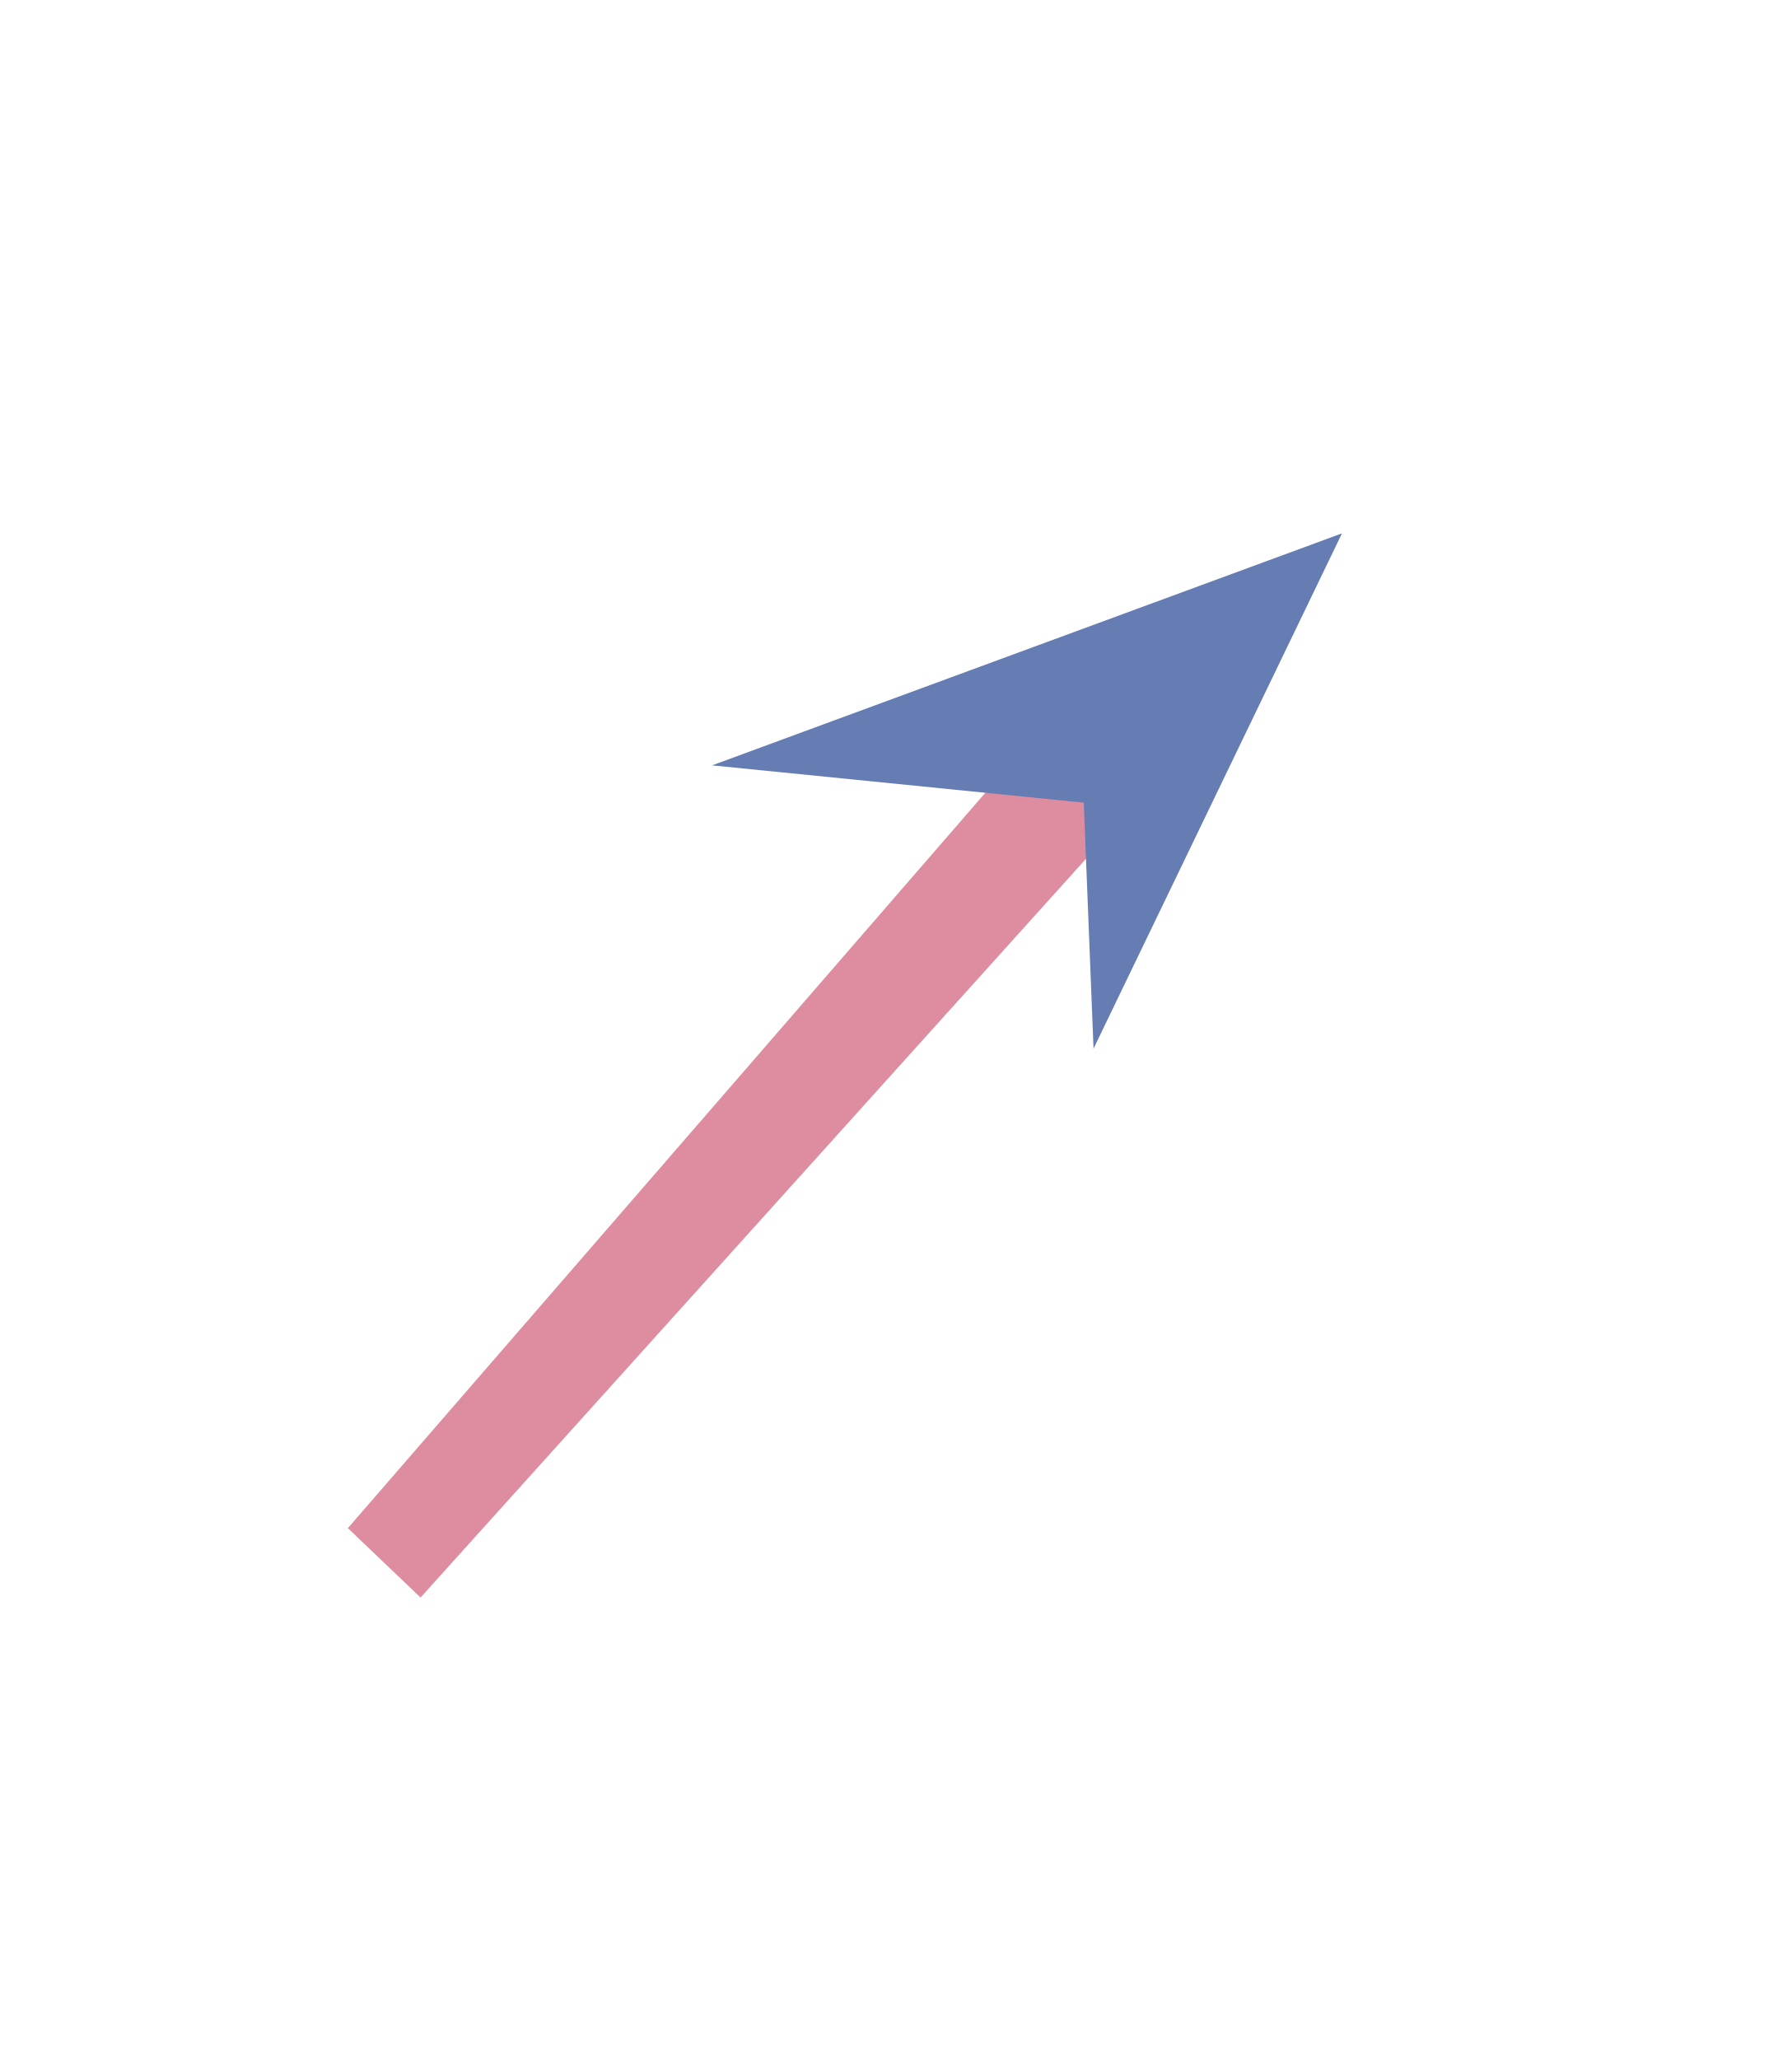
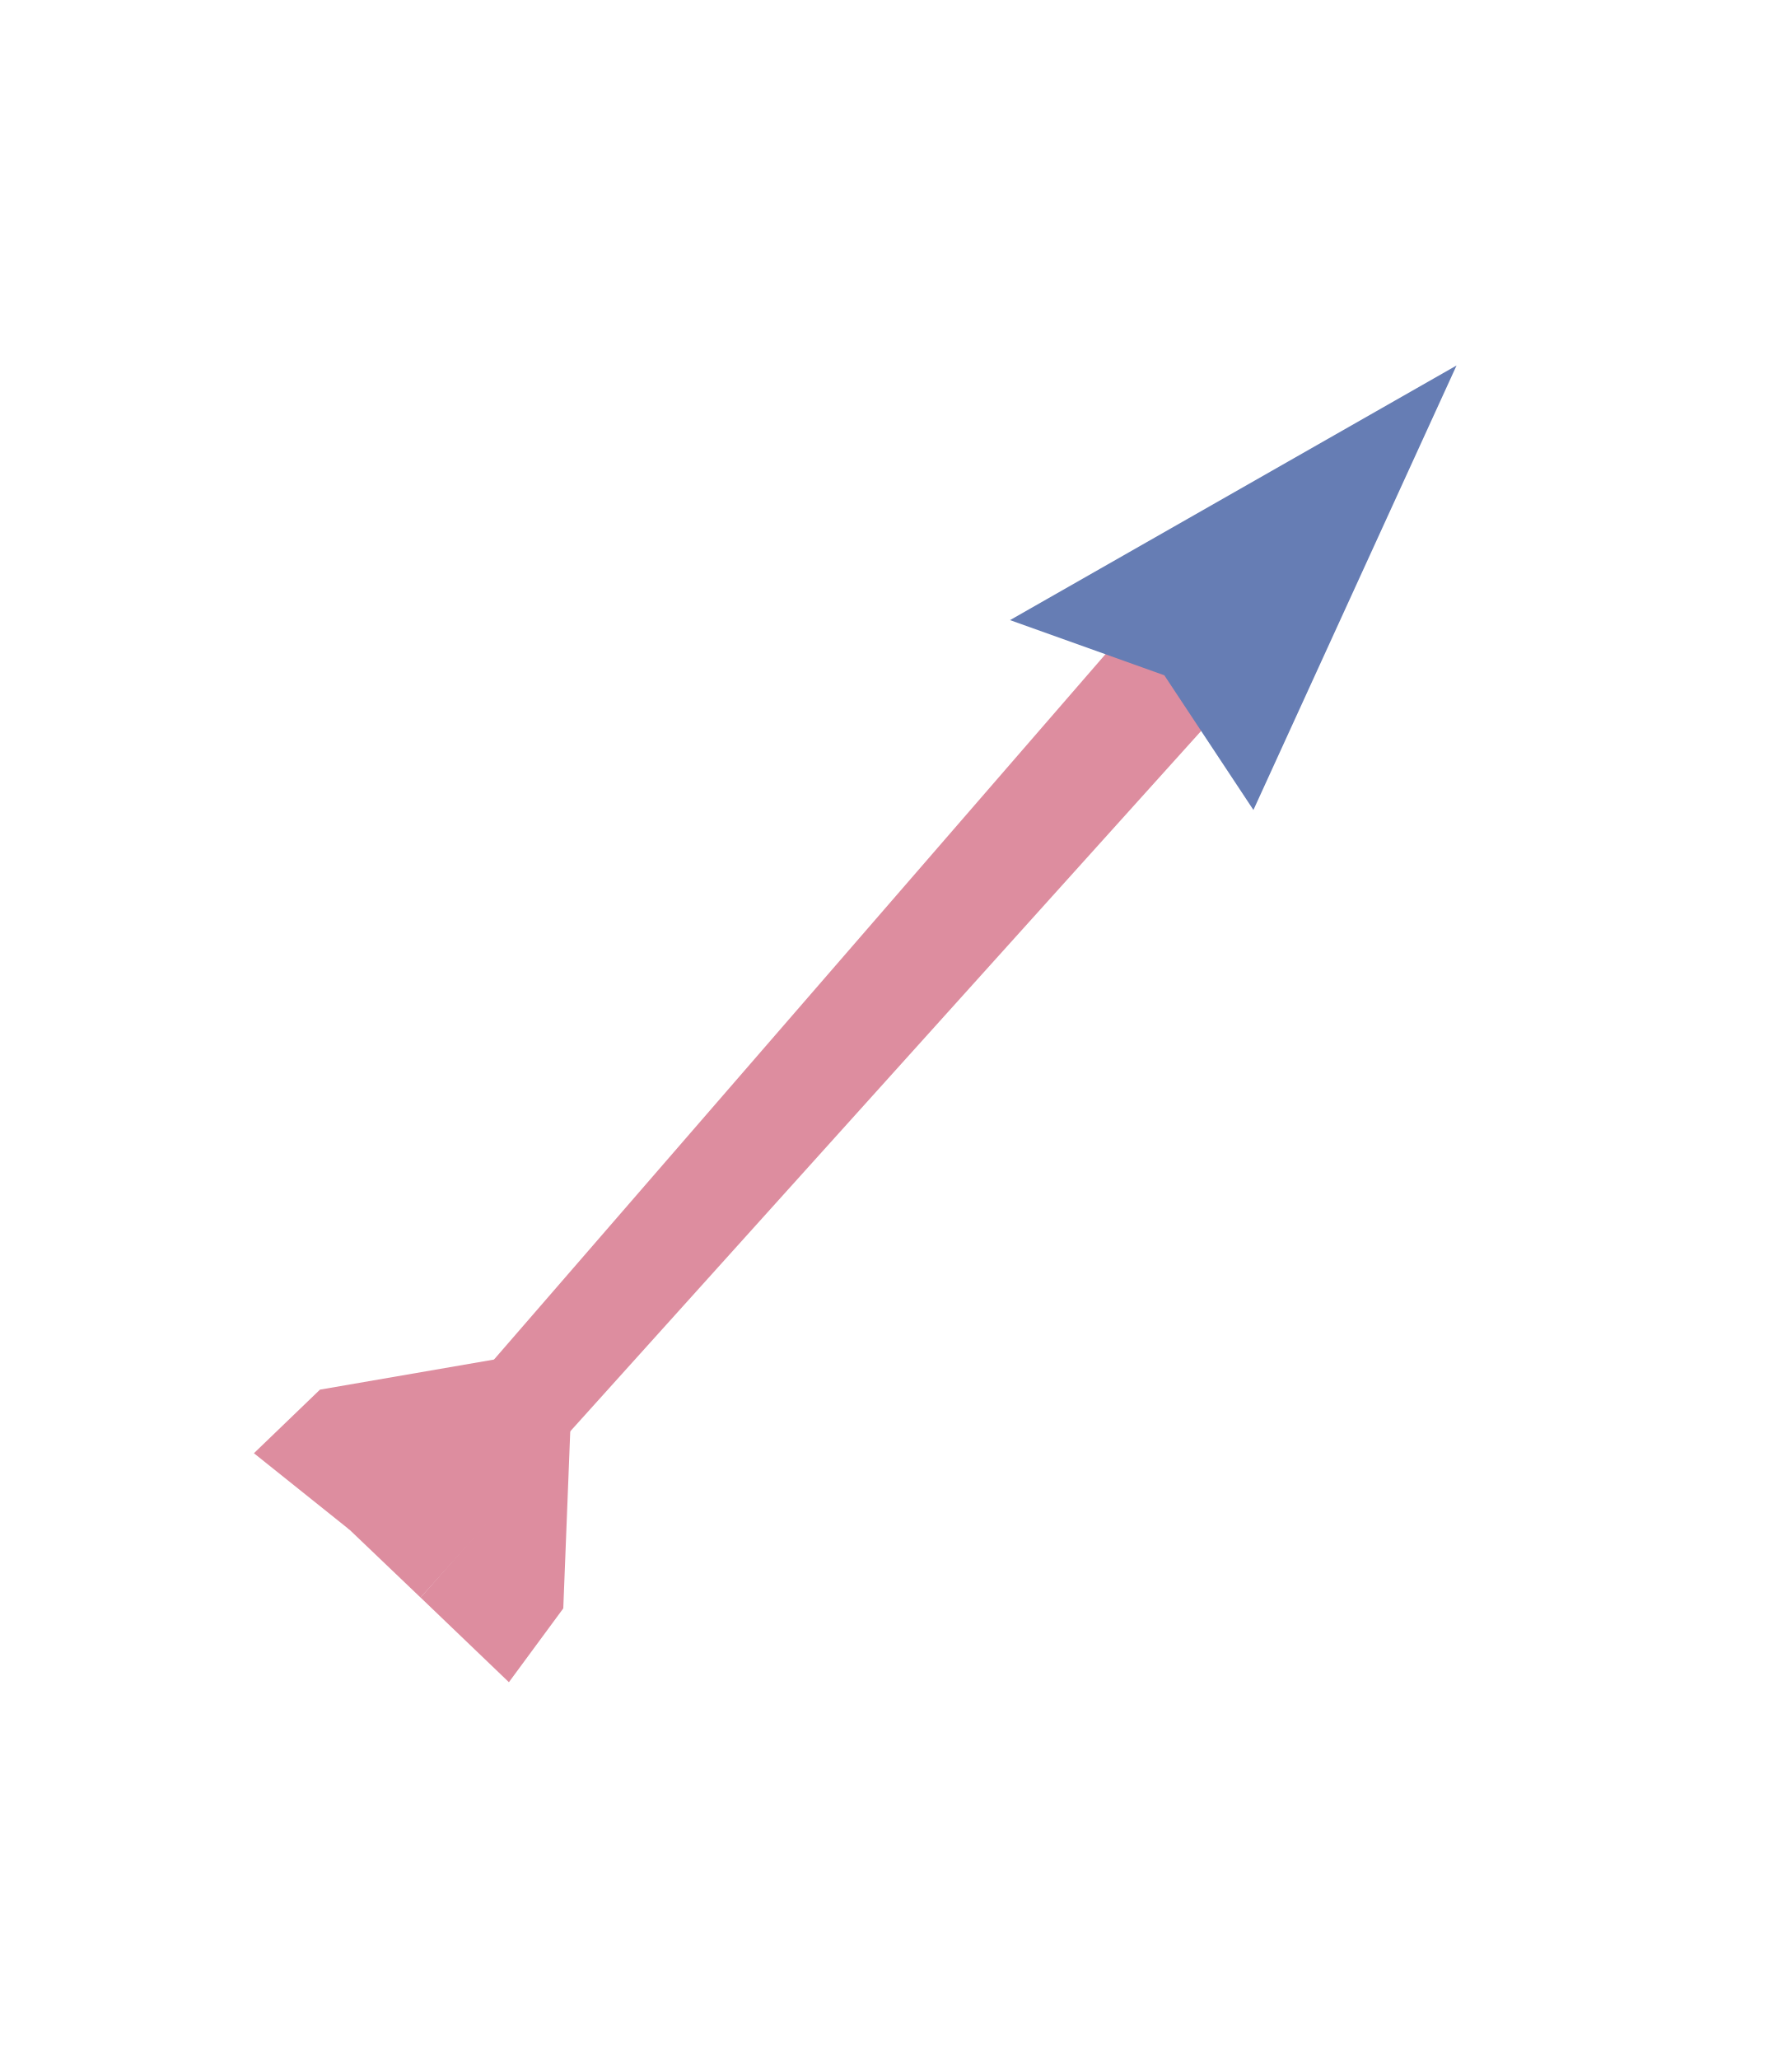
<svg xmlns="http://www.w3.org/2000/svg" width="75.783mm" height="87.096mm" viewBox="0 0 75.783 87.096" version="1.1" id="svg1">
  <defs id="defs1" />
  <g id="layer1">
    <path style="display:none;fill:#b3b3b3;stroke-width:0.265" id="path2" d="M 136.494,86.254 99.765,109.654 61.136,89.546 59.236,46.038 95.964,22.638 134.594,42.746 Z" transform="rotate(2.032523,704.8317,-1635.585)" />
    <g id="g1" transform="matrix(0.6508736,0.7071068,-0.6508736,0.7071068,38.54512,-13.18894)">
      <path style="fill:#dd8d9f;stroke-width:0.25" d="m 35.122,19.702 1.606,53.637 4.438,-0.286 -0.575,-53.37 z" id="path3" />
-       <path style="fill:#667db4;fill-opacity:1;stroke-width:0.491" d="M 25.749,38.688 39.28,11.277 46.619,34.765 38.943,27.724 Z" id="path1" />
+       <path style="fill:#dd8d9f;stroke-width:0.071" d="m 31.679,70.103 -0.244,4.048 5.392,-0.818 -0.297,-9.916 z" id="path3-3" />
+       <path style="fill:#dd8d9f;stroke-width:0.071" d="m 46.129,68.739 0.441,3.975 -5.404,0.338 -0.191,-9.927 z" id="path3-3-1" />
+       <path style="fill:#667db4;fill-opacity:1;stroke-width:0.281" d="M 31.087,24.661 37.982,2.533 44.676,22.43 37.752,21.297 Z" id="path1" />
    </g>
  </g>
</svg>
